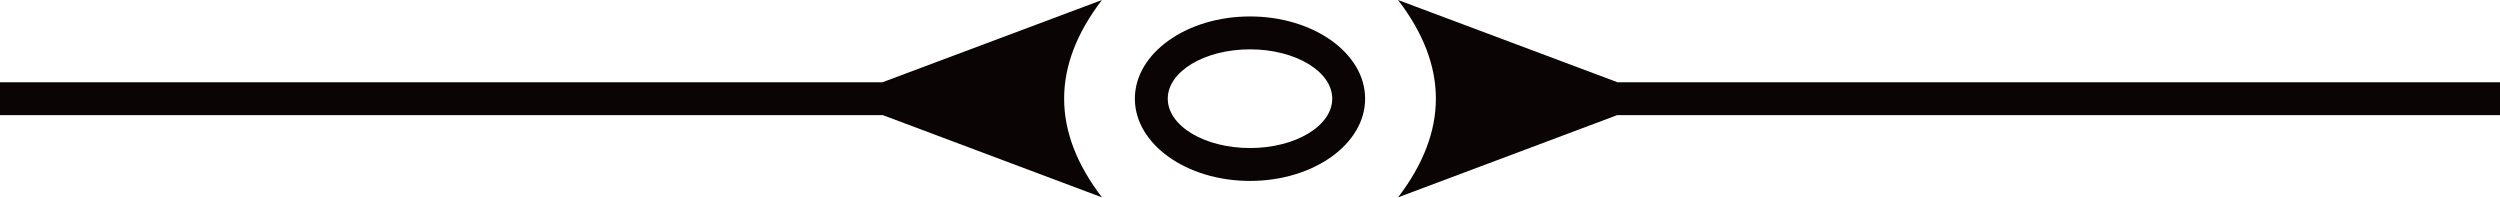
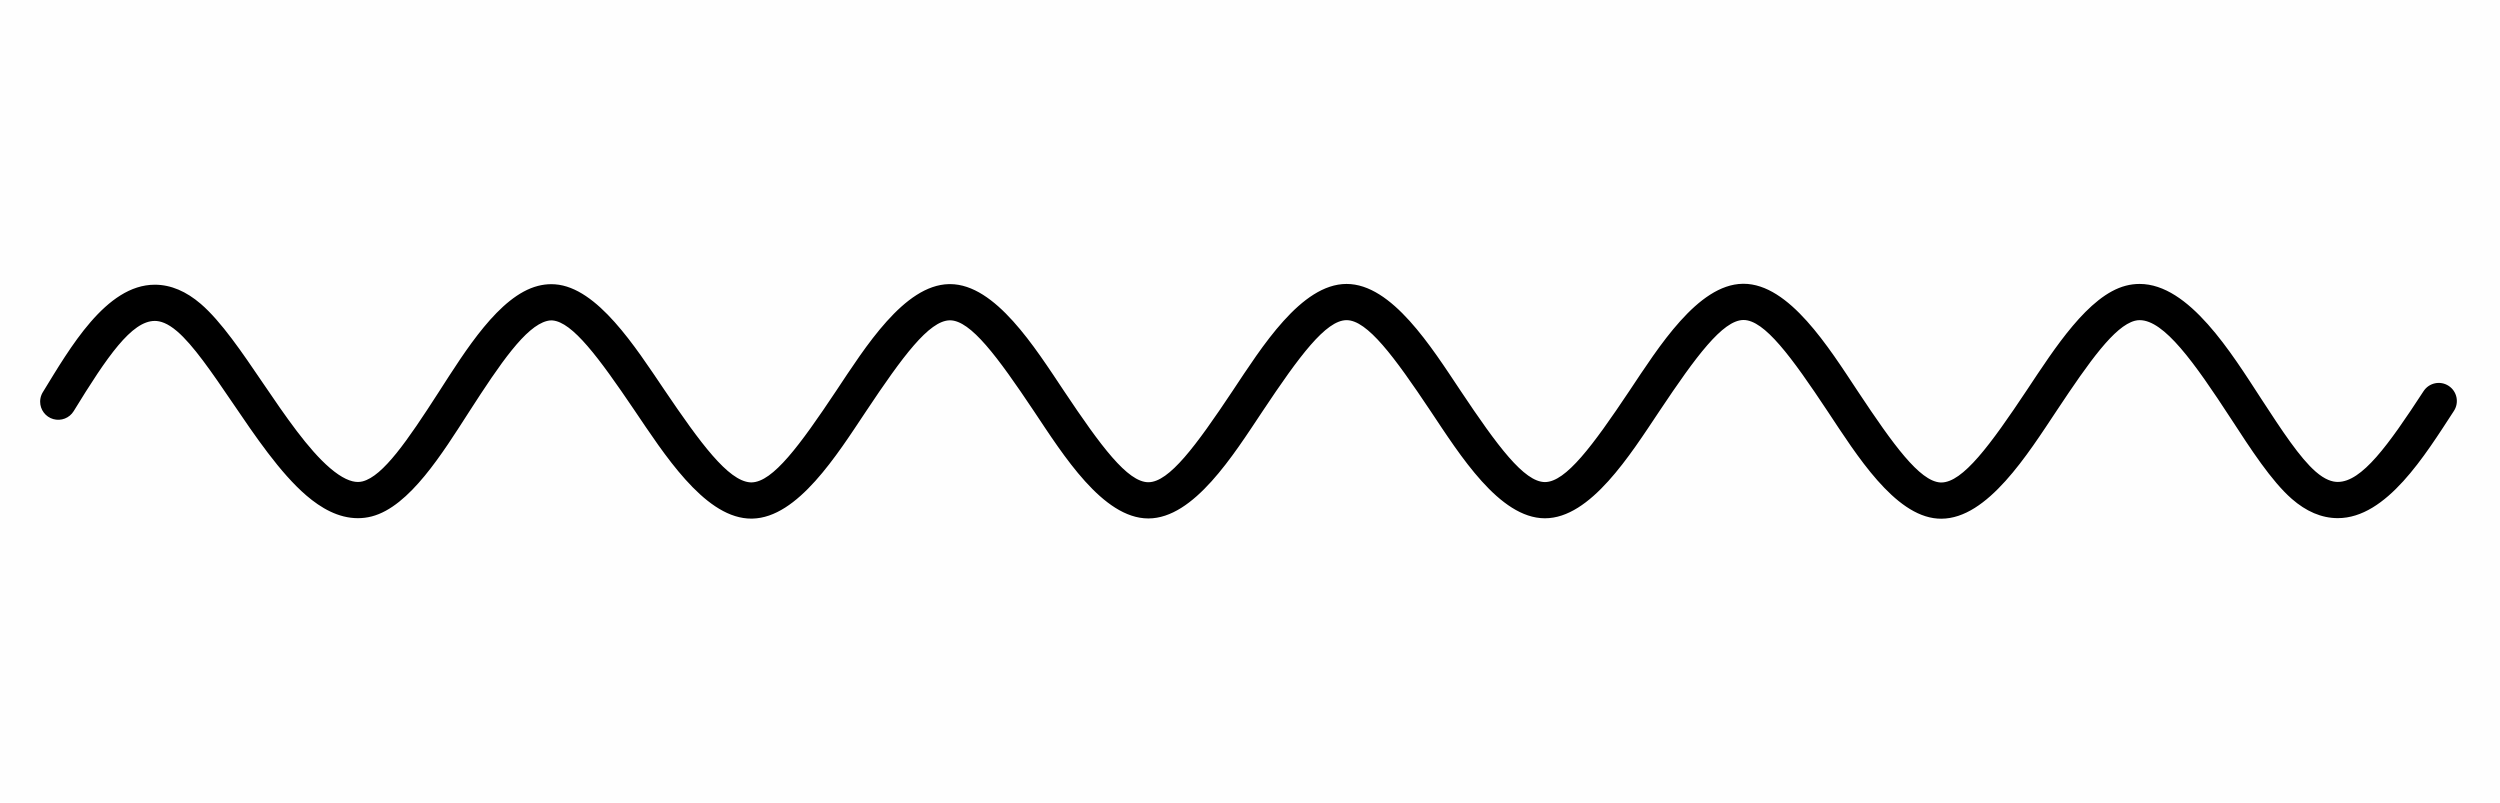
- <svg xmlns="http://www.w3.org/2000/svg" width="152px" height="12px" viewBox="0 0 152 12" version="1.1">
-   <defs />
-   <g id="Artboard" stroke="none" stroke-width="1" fill="none" fill-rule="evenodd">
-     <path d="M76,11 C72.134,11 69,8.761 69,6 C69,3.239 72.134,1 76,1 C79.866,1 83,3.239 83,6 C83,8.761 79.866,11 76,11 Z M76,9 C78.761,9 81,7.657 81,6 C81,4.343 78.761,3 76,3 C73.239,3 71,4.343 71,6 C71,7.657 73.239,9 76,9 Z" id="Combined-Shape" fill="#0B0404" />
-     <path d="M3.324,7 L-10,12 C-8.466,9.996 -7.699,7.995 -7.699,5.996 C-7.699,3.997 -8.466,1.998 -10,0 L3.343,5 L57,5 L57,7 L3.324,7 Z" id="Combined-Shape" fill="#0B0404" transform="translate(28.5, 6) scale(-1, 1) translate(-28.5, -6) " />
-     <path d="M98.324,7 L85,12 C86.534,9.996 87.301,7.995 87.301,5.996 C87.301,3.997 86.534,1.998 85,0 L98.343,5 L152,5 L152,7 L98.324,7 Z" id="Combined-Shape" fill="#0B0404" />
-   </g>
+ <svg xmlns="http://www.w3.org/2000/svg" width="3888" height="1248" viewBox="0 0 3888 1248">
+   <path fill-rule="nonzero" fill="rgb(99.609%, 99.609%, 99.609%)" fill-opacity="1" d="M 0 0 L 0 1248 C 1296 1248 2592 1248 3888 1248 C 3888 832 3888 416 3888 0 L 0 0 " />
+   <path fill-rule="nonzero" fill="rgb(0%, 0%, 0%)" fill-opacity="1" d="M 118.754 624.691 L 118.754 624.695 L 66.582 609.977 C 108.594 541.461 164.914 442.812 240.734 442.785 C 265.961 442.773 289.812 453.363 312.066 472.434 L 312.066 472.43 C 344.004 499.797 377.16 549.012 408.395 594.973 C 444.488 648.078 479.242 698.82 513.172 727.887 C 531.699 743.766 545.953 749.562 556.629 749.559 C 559.09 749.559 561.52 749.258 563.984 748.621 C 595.75 740.422 633.641 685.336 682.211 609.934 C 723.93 545.164 776.262 460.215 836.559 444.652 C 843.25 442.922 850.199 441.957 857.34 441.957 C 859.297 441.957 861.258 442.027 863.223 442.172 L 863.227 442.172 C 929.035 447.051 987.84 539.238 1033.039 606.047 C 1089.398 689.336 1132.371 747.617 1166.559 750.152 C 1167.211 750.203 1167.859 750.227 1168.488 750.227 L 1168.531 750.227 C 1168.641 750.227 1168.789 750.223 1169 750.219 L 1168.961 750.223 C 1201.941 749.574 1243.699 692.918 1300.34 607.953 C 1345.781 539.789 1406.148 443.223 1475.828 441.859 C 1476.34 441.848 1476.852 441.844 1477.359 441.844 L 1477.371 441.844 C 1477.441 441.844 1477.602 441.844 1477.75 441.844 L 1477.77 441.844 C 1548.031 442.176 1609.141 539.812 1654.852 608.25 C 1711.879 693.621 1753.52 749.812 1785.82 749.965 C 1785.859 749.965 1785.891 749.965 1785.941 749.965 L 1785.98 749.965 L 1785.84 749.965 C 1786.039 749.965 1786.289 749.965 1786.57 749.969 L 1785.969 749.965 C 1818.191 749.918 1859.73 693.801 1916.719 608.254 C 1962.398 539.691 2023.551 441.684 2094.09 441.594 L 2094.129 441.594 C 2094.18 441.594 2094 441.594 2093.789 441.594 C 2093.91 441.594 2094.039 441.594 2094.16 441.594 C 2164.738 441.566 2225.98 539.547 2271.73 608.074 C 2328.719 693.445 2370.309 749.582 2402.609 749.715 L 2402.57 749.715 C 2402.621 749.715 2402.719 749.715 2402.73 749.715 L 2402.719 749.715 C 2435.148 749.699 2476.949 693.34 2534.172 607.684 C 2579.77 539.414 2640.461 442.559 2710.129 441.348 L 2710.121 441.348 C 2710.551 441.34 2711.02 441.332 2711.488 441.332 L 2711.48 441.332 C 2782.551 441.305 2843.98 540.238 2889.73 609.242 C 2944.648 692.055 2985.379 748.023 3017.289 750.312 L 3017.281 750.312 C 3017.859 750.352 3018.441 750.375 3019.02 750.375 C 3052.449 750.359 3095.102 692.492 3152.629 606.027 C 3195.191 542.051 3247.828 459.418 3306.141 444.316 C 3313.238 442.473 3320.391 441.582 3327.52 441.578 C 3404.43 441.547 3470.18 548.875 3517.078 620.871 C 3549.262 670.258 3576.789 712.043 3601.281 733.441 C 3615.859 746.188 3627.141 749.496 3635.75 749.492 C 3673.039 749.477 3713.801 693.176 3769.148 608.297 C 3777.648 595.27 3795.102 591.594 3808.129 600.09 C 3821.148 608.586 3824.82 626.035 3816.328 639.062 C 3771.281 708.133 3711.629 805.785 3635.77 805.816 C 3610.309 805.824 3586.359 795.199 3564.219 775.855 C 3532.422 748.066 3500.129 698.023 3469.891 651.613 C 3411.949 562.68 3365.57 497.883 3327.539 497.898 C 3325.141 497.902 3322.73 498.195 3320.262 498.836 C 3288.441 507.078 3249.48 562.129 3199.52 637.227 C 3153.25 706.777 3090.941 806.668 3019.039 806.695 C 3017.121 806.695 3015.191 806.629 3013.262 806.488 C 2946.141 801.676 2887.539 707.848 2842.789 640.367 C 2785.73 554.305 2743.98 497.641 2711.5 497.656 L 2711.488 497.656 C 2711.391 497.656 2711.262 497.656 2711.109 497.66 C 2679.051 498.219 2637.641 554.18 2581 638.969 C 2535.07 707.719 2473.559 806.008 2402.738 806.035 L 2402.73 806.035 C 2402.629 806.035 2402.48 806.035 2402.43 806.035 L 2402.379 806.035 C 2331.84 805.75 2270.641 707.895 2224.879 639.344 C 2167.82 553.859 2126.309 497.902 2094.18 497.914 L 2094.559 497.914 C 2094.32 497.914 2094.109 497.914 2094.129 497.914 L 2094.16 497.914 C 2062.039 497.957 2020.559 553.973 1963.59 639.484 C 1917.879 708.098 1856.672 806.184 1786.051 806.285 C 1785.852 806.285 1785.641 806.285 1785.441 806.281 C 1785.719 806.285 1785.941 806.285 1786.121 806.285 L 1785.949 806.285 L 1785.969 806.285 C 1785.82 806.285 1785.711 806.285 1785.559 806.285 C 1715.07 805.953 1653.809 708.098 1608.02 639.535 C 1551.059 554.266 1509.57 498.316 1477.5 498.164 L 1477.52 498.164 C 1477.512 498.164 1477.461 498.164 1477.371 498.164 L 1477.379 498.164 C 1477.23 498.164 1477.09 498.168 1476.941 498.168 L 1476.93 498.168 C 1444.789 498.797 1403.609 554.59 1347.199 639.191 C 1301.461 707.812 1240.559 805.152 1170.07 806.531 L 1170.039 806.531 C 1169.559 806.543 1169.039 806.547 1168.469 806.547 L 1168.512 806.547 C 1166.461 806.547 1164.422 806.473 1162.398 806.32 C 1093.559 801.219 1032.762 706.129 986.395 637.609 C 930.965 555.684 890.152 500.645 859.062 498.34 L 859.066 498.34 C 858.5 498.297 857.934 498.277 857.363 498.277 C 855.312 498.277 853.09 498.551 850.633 499.184 C 817.41 507.762 778.551 564.379 729.559 640.434 C 688.355 704.402 636.934 787.961 578.062 803.156 L 578.059 803.156 C 570.949 804.992 563.793 805.879 556.648 805.879 L 556.652 805.879 C 526.164 805.895 499.082 789.984 476.527 770.66 C 435.602 735.598 396.332 677.418 361.812 626.629 C 328.656 577.84 300.254 536.477 275.422 515.203 C 260.445 502.371 249.117 499.102 240.758 499.105 C 204.777 499.121 166.848 554.199 114.598 639.414 C 108.008 650.164 95.078 655.223 82.945 651.797 C 70.809 648.375 62.43 637.301 62.43 624.695 L 62.43 624.691 C 62.43 609.141 75.039 596.531 90.59 596.531 C 106.145 596.531 118.754 609.141 118.754 624.691 Z M 118.754 624.691 " />
</svg>
